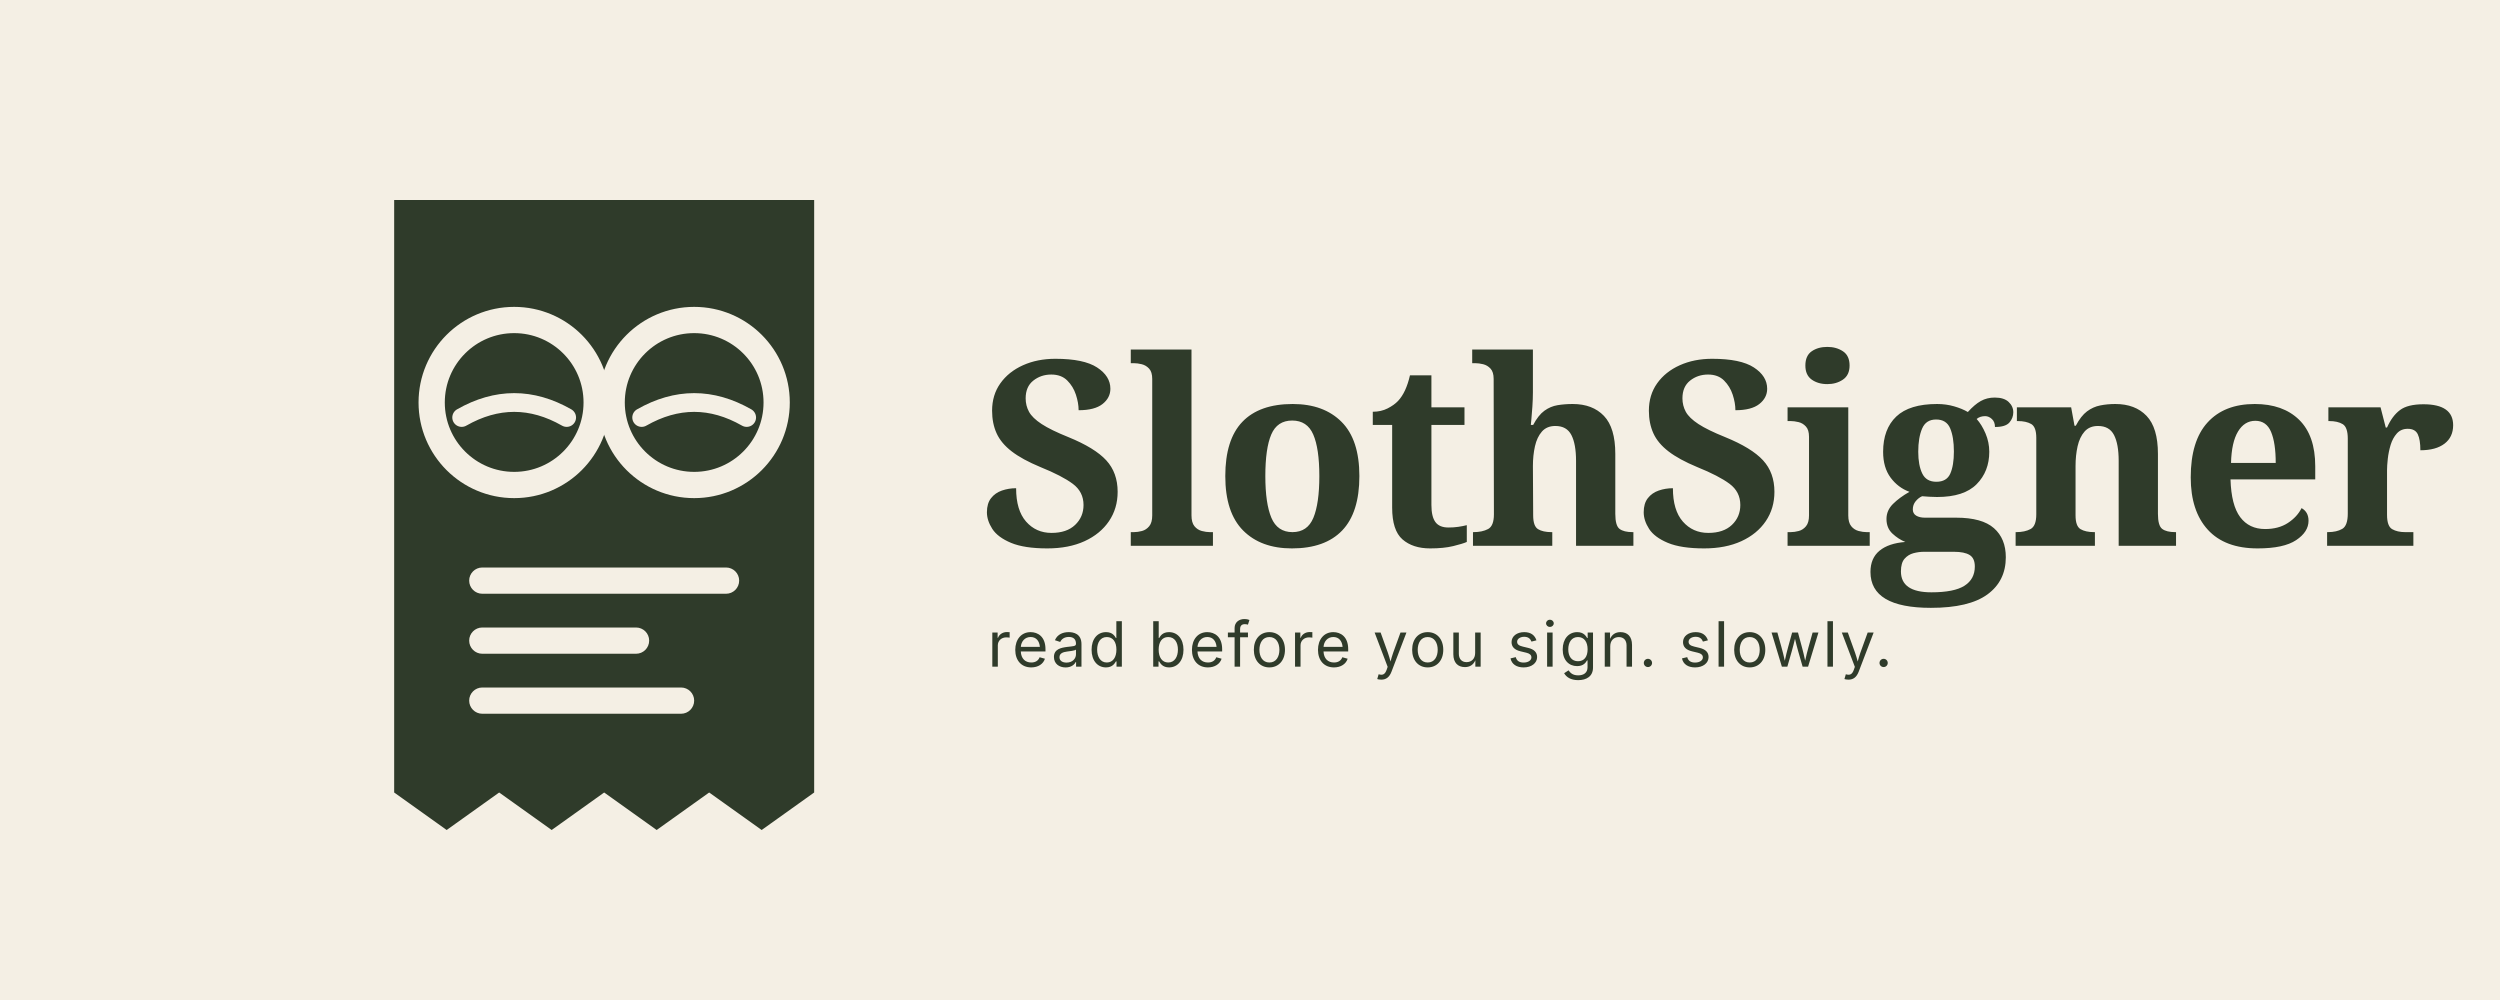
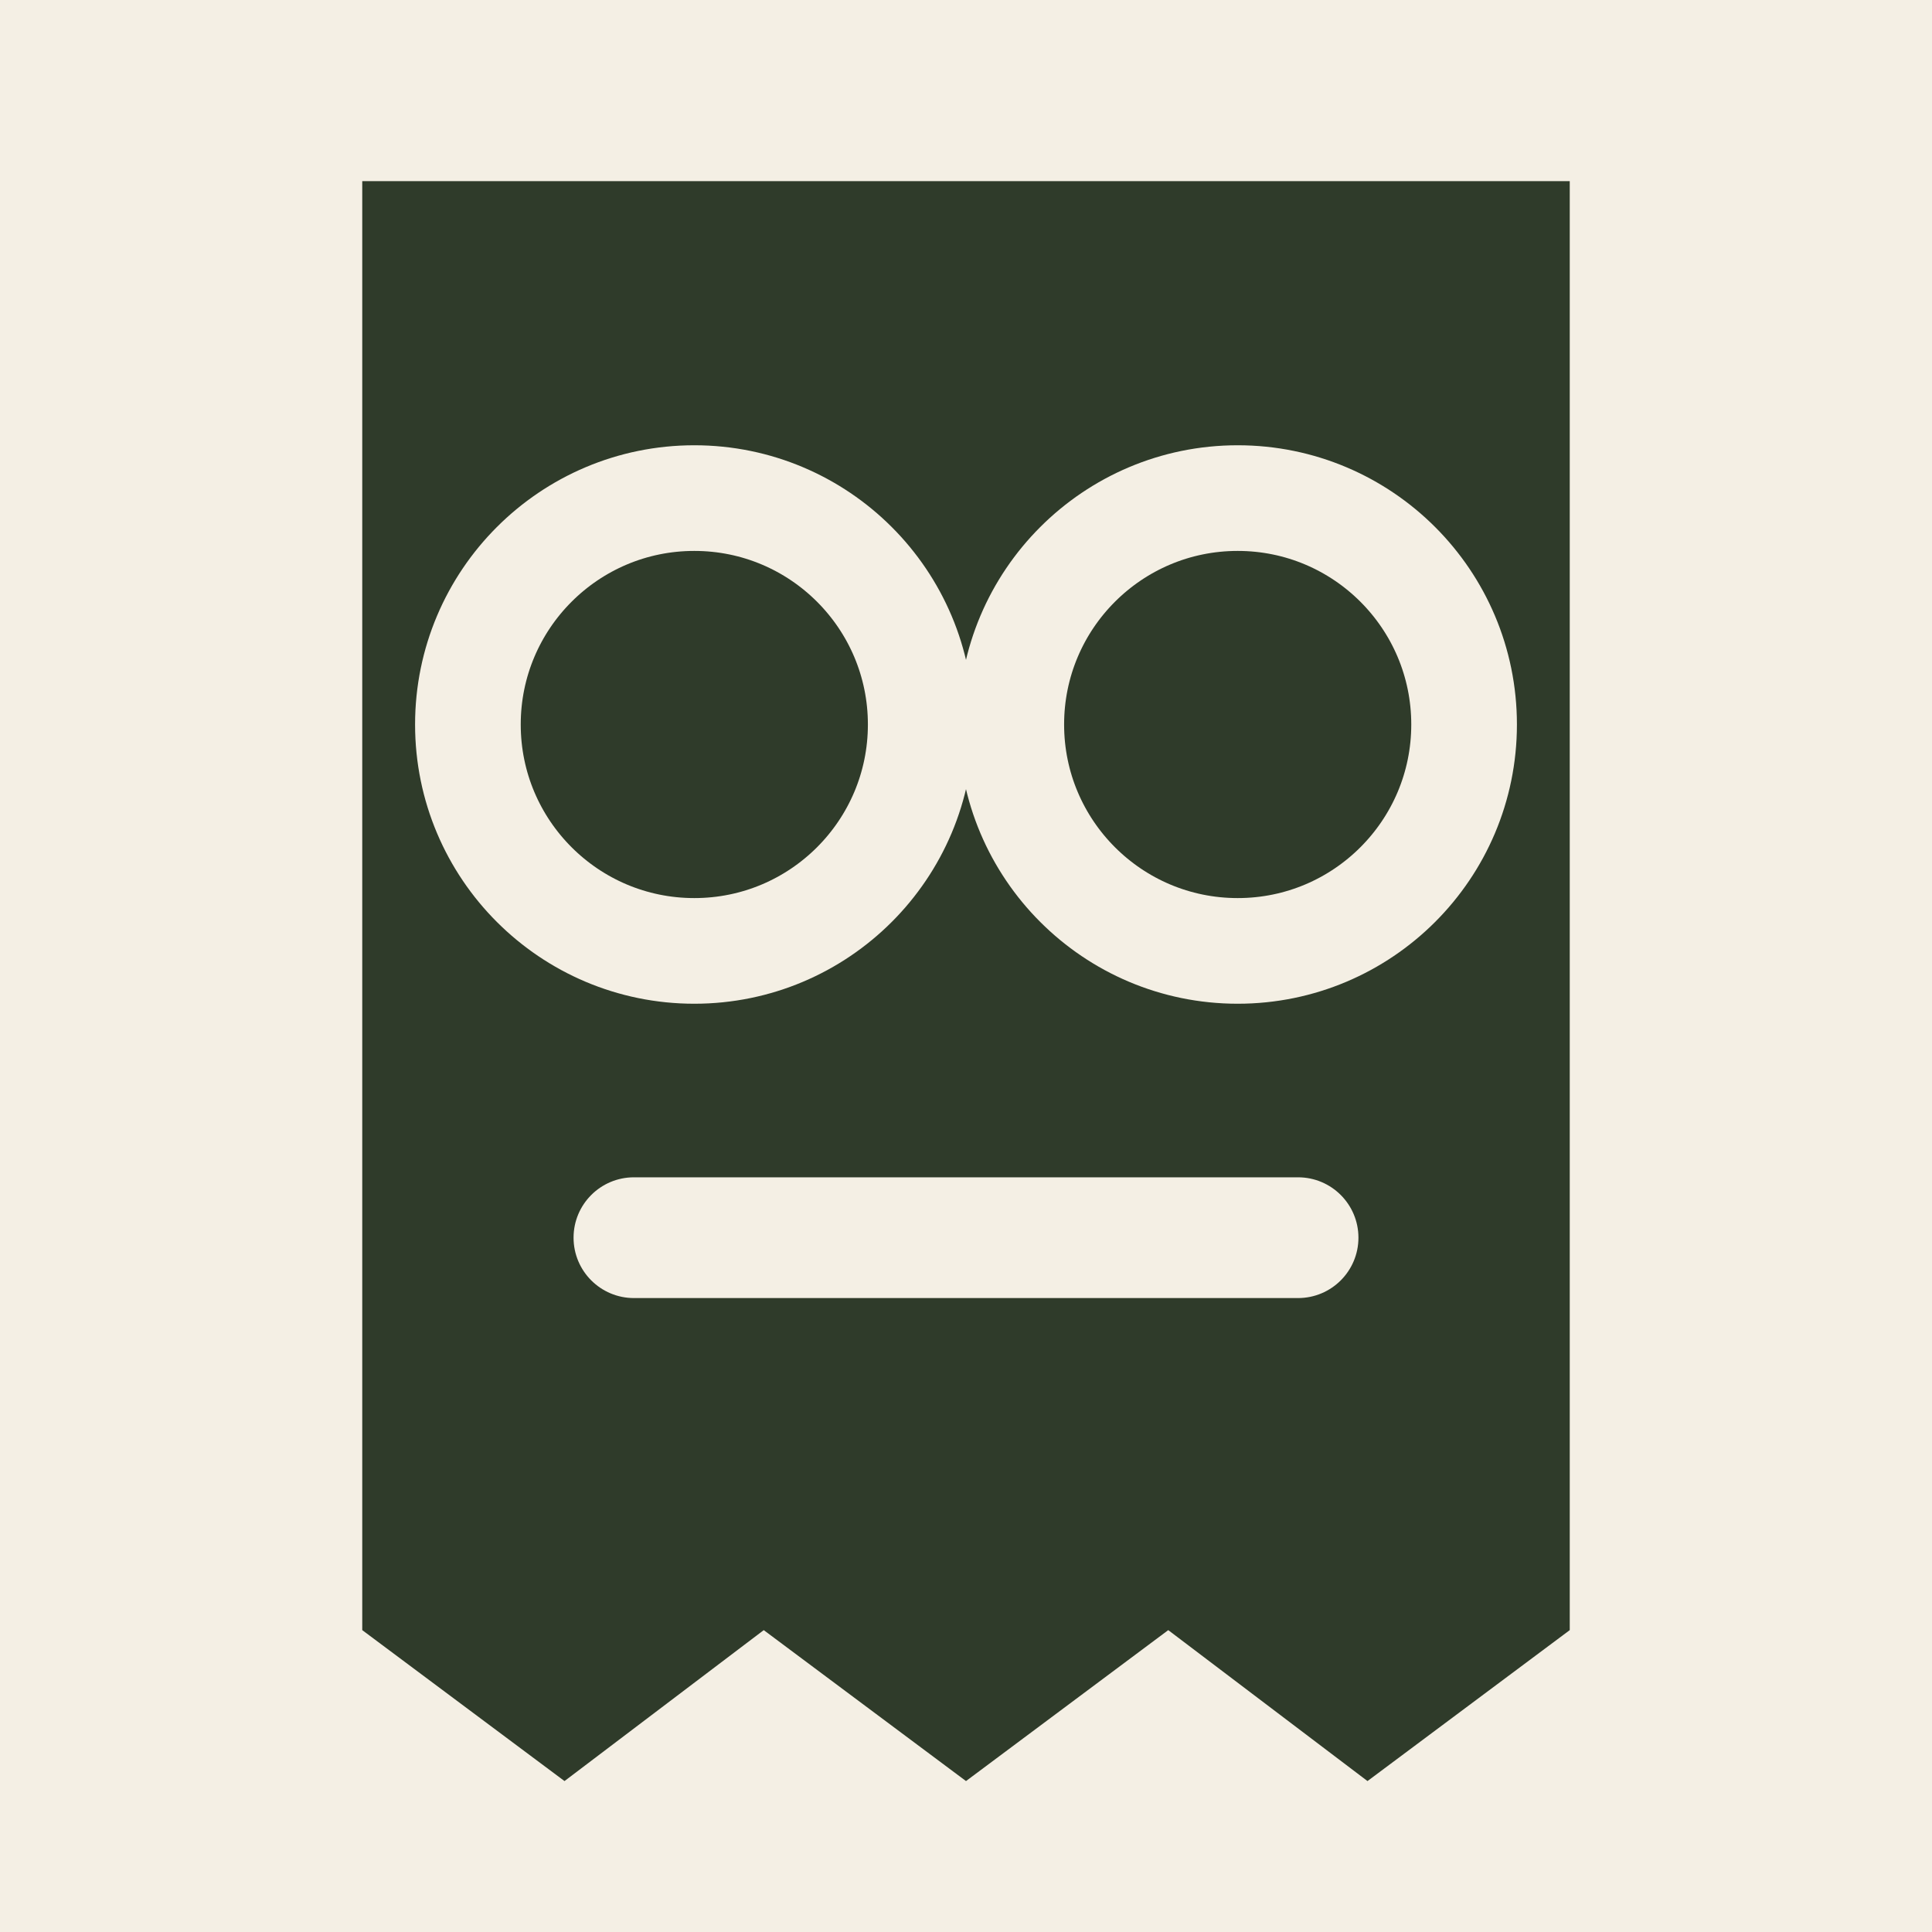
- <svg xmlns="http://www.w3.org/2000/svg" width="1200" height="480" viewBox="0 0 1200 480">
-   <rect width="1200" height="480" fill="#F4EFE4" />
-   <g transform="translate(110,60) scale(1.8)">
-     <g>
-       <path d="M44 20 H156 V178 L142 188 L128 178 L114 188 L100 178 L86 188 L72 178 L58 188 L44 178Z" fill="#2F3B2A" />
-       <circle cx="76" cy="74" r="22" fill="none" stroke="#F4EFE4" stroke-width="7" />
-       <circle cx="124" cy="74" r="22" fill="none" stroke="#F4EFE4" stroke-width="7" />
-       <path d="M98 72 Q100 66 102 72" fill="none" stroke="#F4EFE4" stroke-width="6" />
-       <path d="M62 78 Q76 70 90 78" fill="none" stroke="#F4EFE4" stroke-width="5" stroke-linecap="round" />
-       <path d="M110 78 Q124 70 138 78" fill="none" stroke="#F4EFE4" stroke-width="5" stroke-linecap="round" />
-       <rect x="64" y="118" width="72" height="7" rx="3.5" fill="#F4EFE4" />
-       <rect x="64" y="134" width="48" height="7" rx="3.5" fill="#F4EFE4" />
-       <rect x="64" y="150" width="60" height="7" rx="3.5" fill="#F4EFE4" />
-     </g>
-   </g>
-   <text x="470" y="262" style="font-family:Fraunces,serif;font-size:124px;font-weight:600;letter-spacing:-2px" fill="#2F3B2A">SlothSigner</text>
-   <text x="474" y="320" style="font-family:Inter;font-size:30px;letter-spacing:1px" fill="#2F3B2A" opacity="1">read before you sign. slowly.</text>
+ <svg xmlns="http://www.w3.org/2000/svg" viewBox="0 0 64 64">
+   <rect width="64" height="64" fill="#F4EFE4" />
+   <path d="M12 6 H52 V54 L45.3 59 L38.7 54 L32 59 L25.3 54 L18.7 59 L12 54Z" fill="#2F3B2A" />
+   <circle cx="23" cy="24" r="7.5" fill="none" stroke="#F4EFE4" stroke-width="3.5" />
+   <circle cx="41" cy="24" r="7.5" fill="none" stroke="#F4EFE4" stroke-width="3.5" />
+   <rect x="29" y="22.5" width="6" height="3" fill="#F4EFE4" />
+   <rect x="19" y="39" width="26" height="4" rx="2" fill="#F4EFE4" />
</svg>
